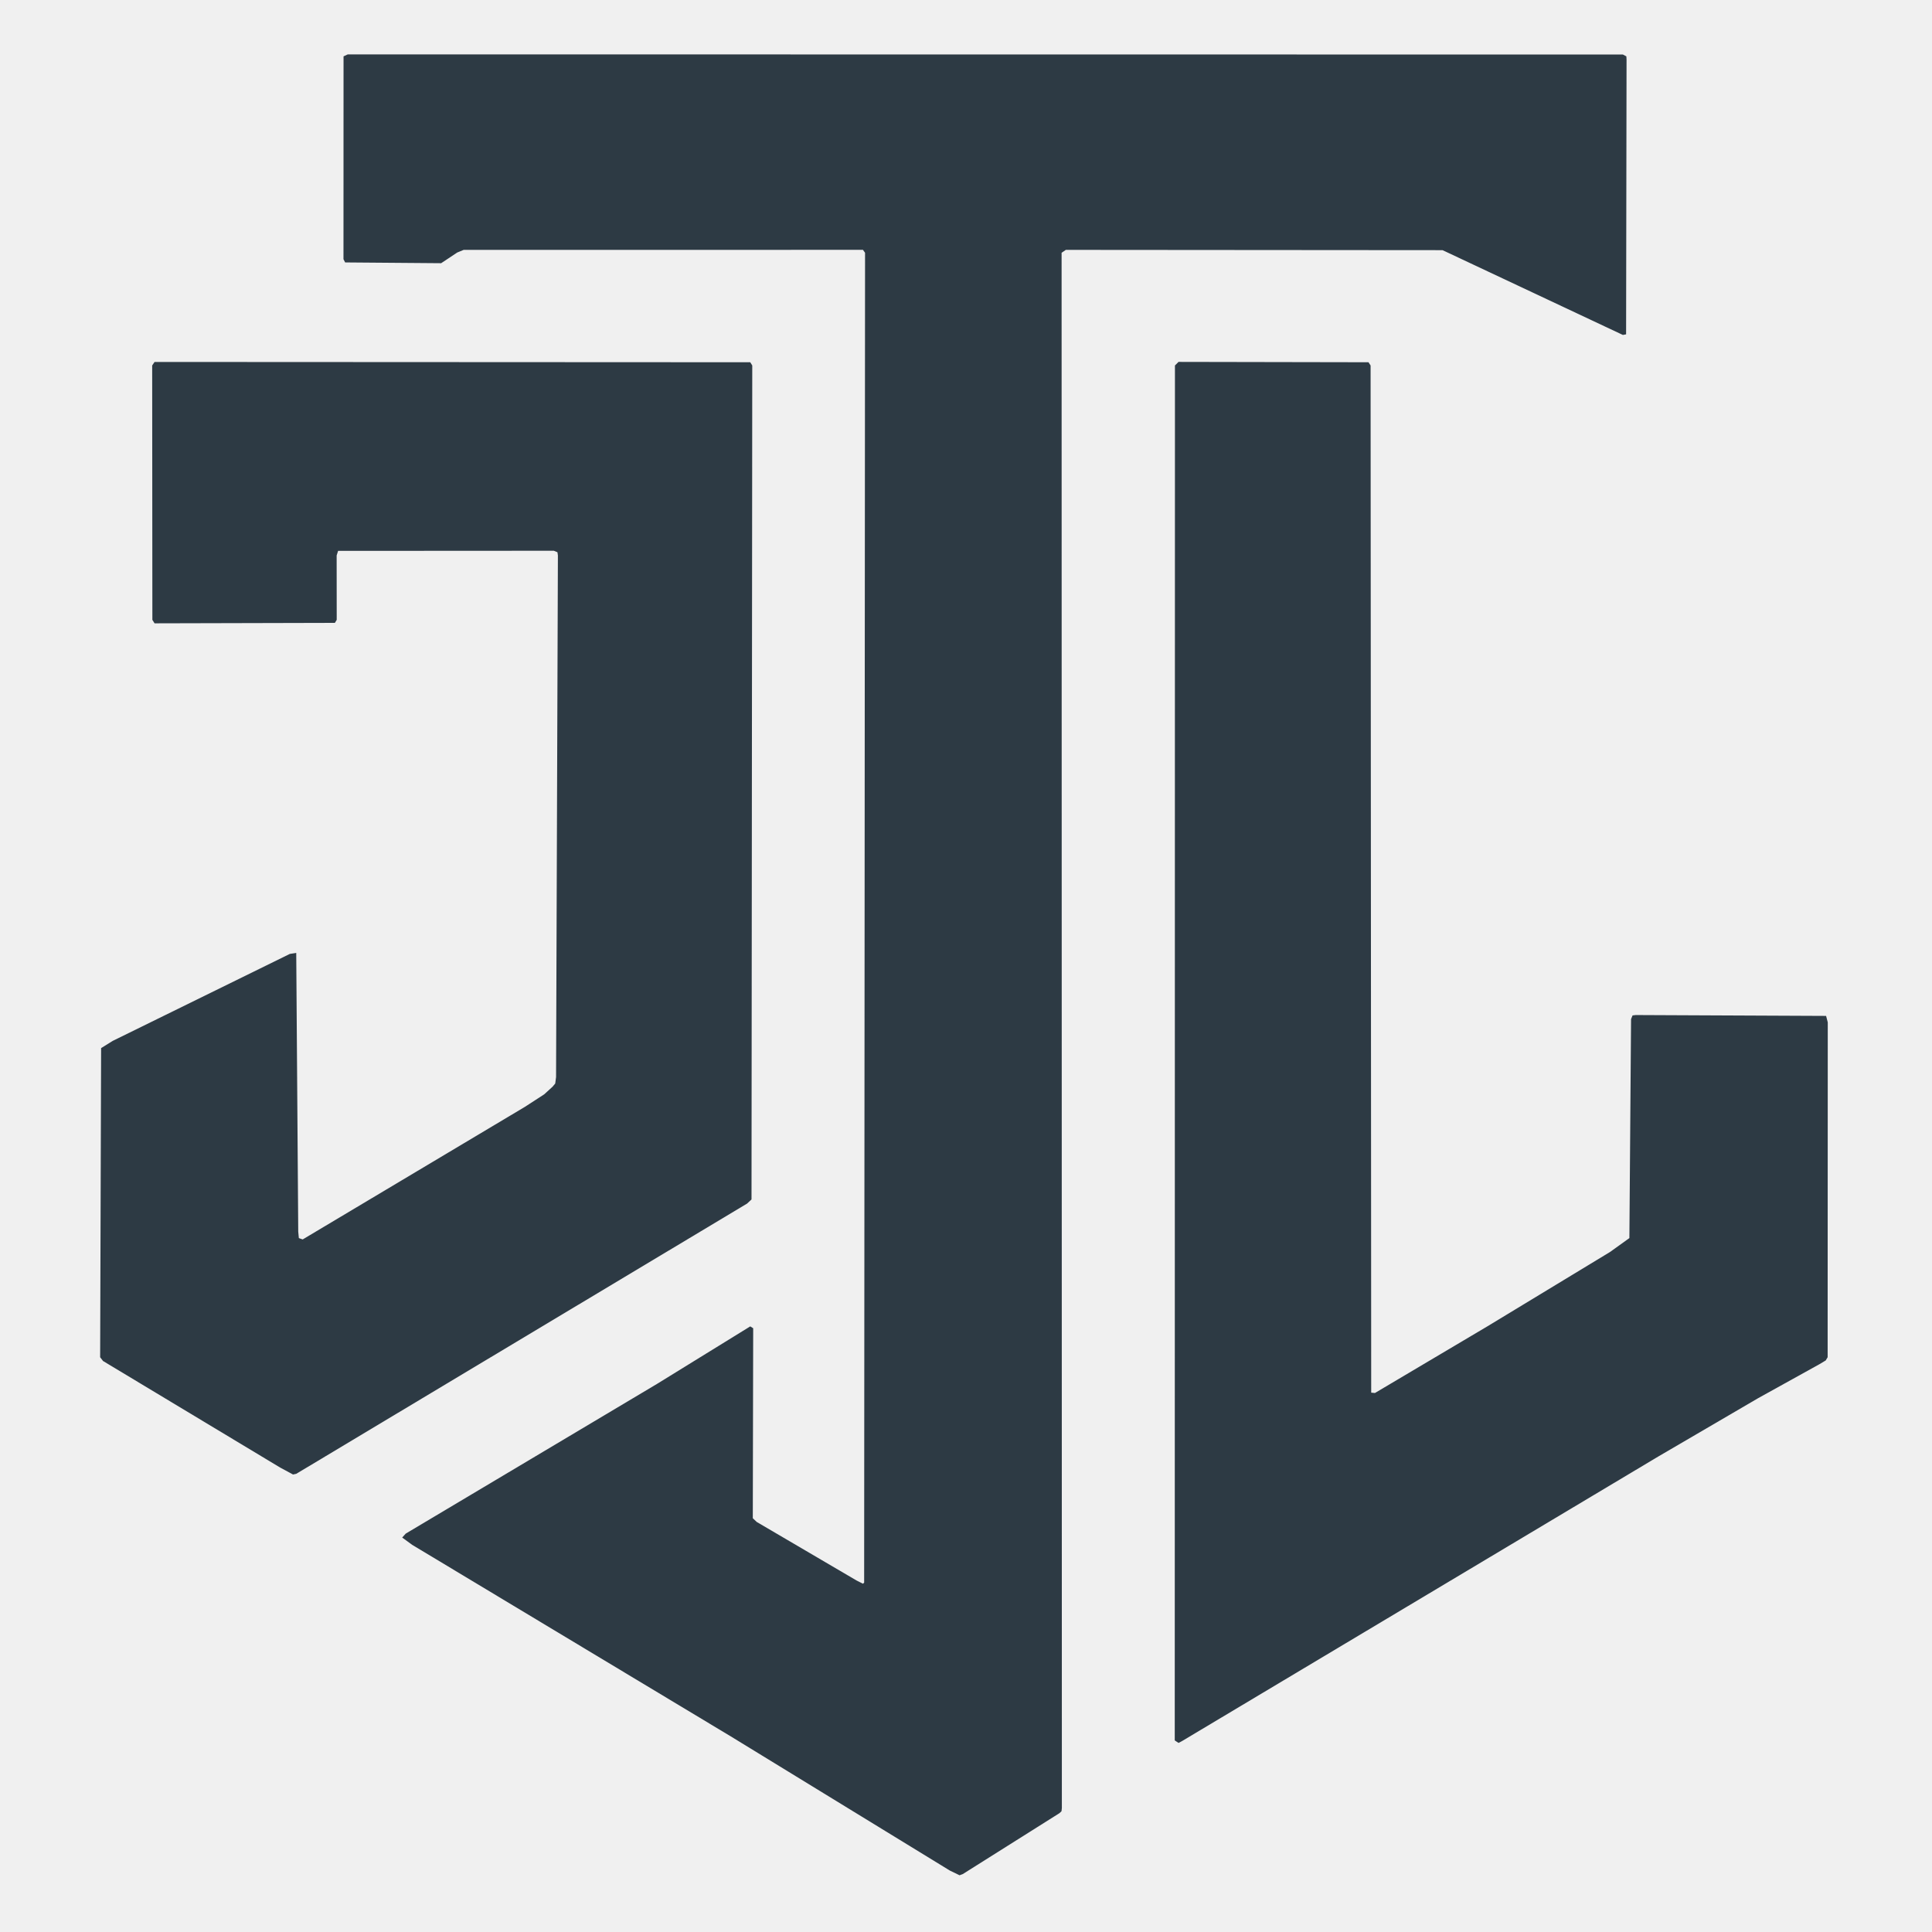
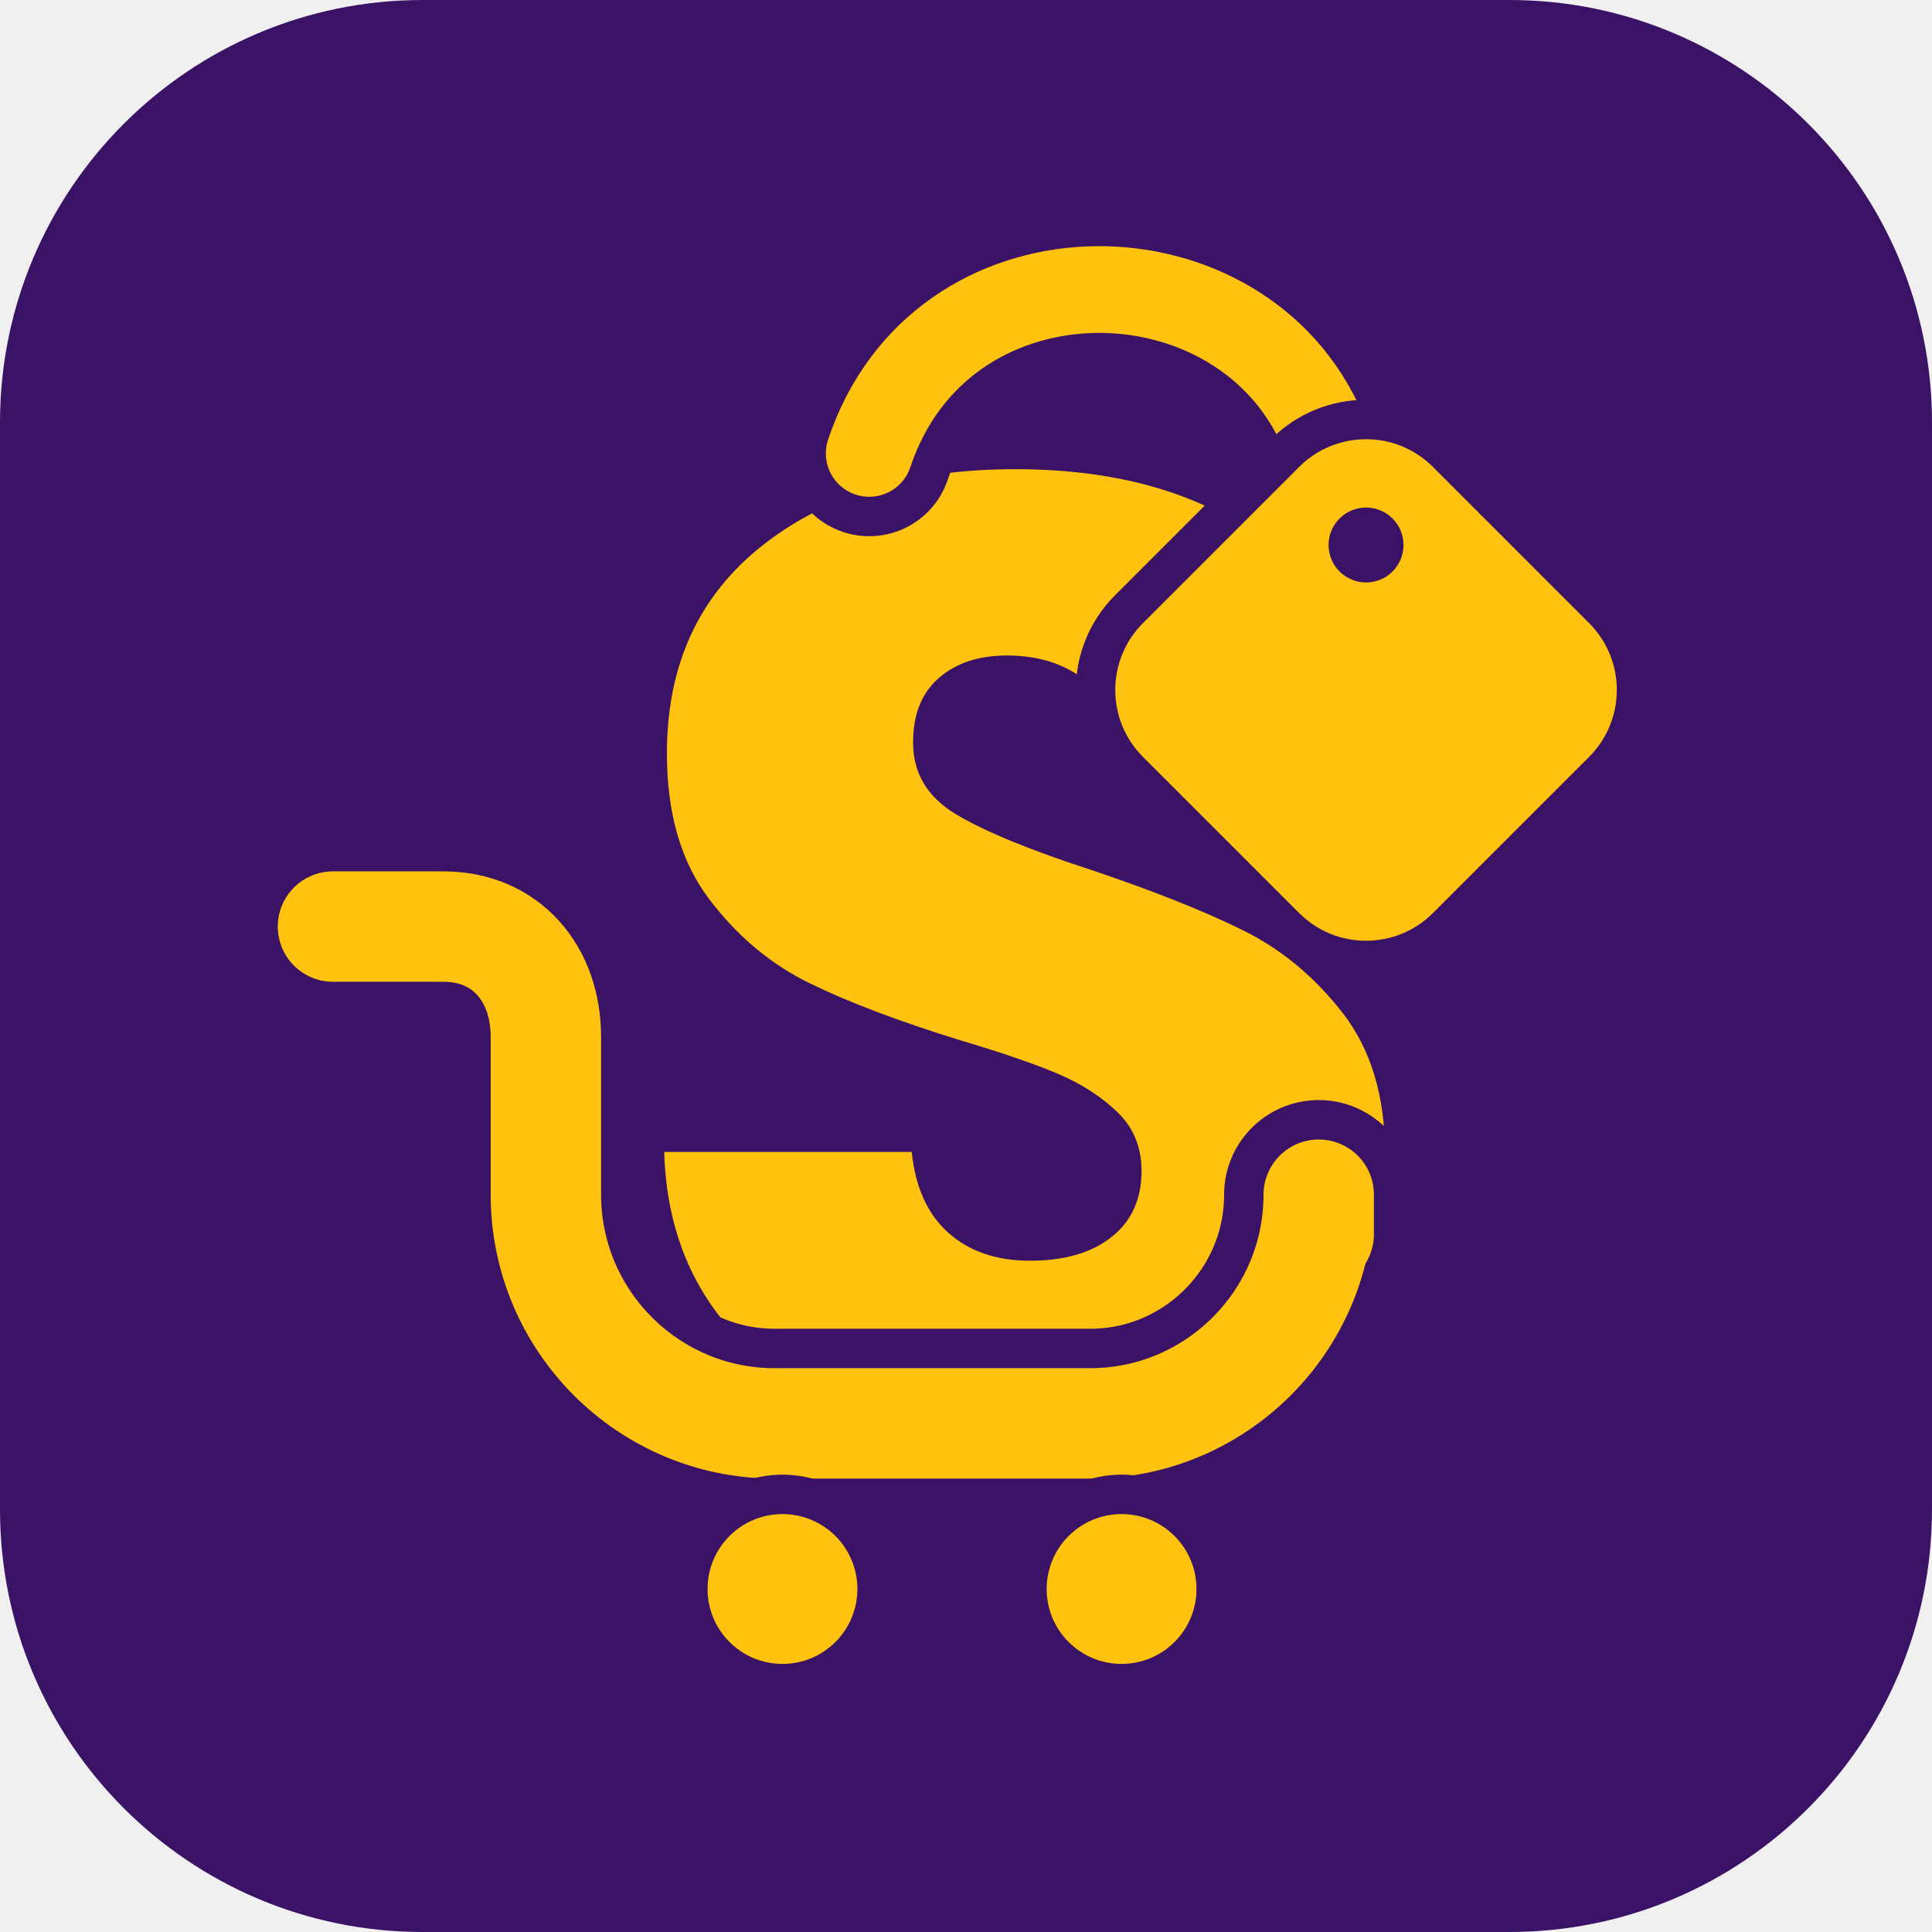
- <svg xmlns="http://www.w3.org/2000/svg" viewBox="0 0 600 600" width="600" height="600" role="img" aria-label="The Jersey Lab">
-   <style>path{fill:#2D3A44}@media (prefers-color-scheme:dark){path{fill:#FFFFFF}}</style>
-   <g transform="translate(31,16.5)">
-     <path fill-rule="evenodd" d="M268.00,565.51 L267.00,565.88 L264.00,564.43 L196.00,522.78 L97.00,463.26 L93.90,461.00 L95.00,459.78 L173.00,413.31 L202.00,395.42 L202.91,396.00 L202.79,455.00 L204.00,456.15 L235.00,474.33 L237.00,475.34 L237.37,475.00 L237.65,62.00 L237.00,61.09 L113.00,61.10 L111.00,61.92 L106.00,65.24 L76.19,65.00 L75.67,64.00 L75.69,1.00 L77.00,0.39 L473.00,0.43 L474.08,1.00 L474.14,2.00 L474.00,87.33 L473.00,87.52 L417.00,61.19 L300.00,61.10 L298.69,62.00 L298.77,545.00 L298.66,546.00 L298.00,546.61 L268.00,565.51 Z M61.00,441.21 L60.00,441.42 L56.00,439.26 L1.00,406.17 L0.10,405.00 L0.40,309.00 L4.00,306.76 L59.00,279.75 L61.00,279.44 L61.62,366.00 L61.81,368.00 L63.00,368.42 L132.00,327.25 L138.00,323.36 L140.59,321.00 L141.43,320.00 L141.69,318.00 L142.26,156.00 L142.12,155.00 L141.00,154.54 L74.00,154.58 L73.55,156.00 L73.57,176.00 L73.00,176.94 L17.00,177.08 L16.32,176.00 L16.26,97.00 L17.00,95.91 L202.00,96.00 L202.62,97.00 L202.39,356.00 L201.00,357.29 L61.00,441.21 Z M336.00,524.26 L335.00,524.78 L333.83,524.00 L333.89,97.00 L335.00,95.89 L394.00,96.00 L394.65,97.00 L394.84,416.00 L396.00,416.11 L431.00,395.36 L469.00,372.32 L475.02,368.00 L475.54,300.00 L476.00,298.85 L477.00,298.73 L536.11,299.00 L536.63,301.00 L536.59,405.00 L535.99,406.00 L534.00,407.19 L515.00,417.72 L484.00,435.83 L336.00,524.26 Z" />
+ <svg xmlns="http://www.w3.org/2000/svg" viewBox="0 0 512 512" width="512" height="512" role="img" aria-label="Sellio">
+   <rect width="512" height="512" rx="112" fill="#3A1266" />
+   <g transform="translate(75.7,70.0) scale(1.044944)">
+     <path d="M96.0 225.152H158.776Q160.156 238.604 168.089 245.675Q176.022 252.745 188.784 252.745Q201.892 252.745 209.48 246.709Q217.068 240.673 217.068 229.981Q217.068 221.013 211.032 215.149Q204.996 209.285 196.2 205.491Q187.405 201.697 171.193 196.868Q147.739 189.624 132.907 182.381Q118.075 175.138 107.382 160.996Q96.69 146.854 96.69 124.089Q96.69 90.287 121.179 71.143Q145.669 52 184.99 52Q225.001 52 249.491 71.143Q273.981 90.287 275.705 124.434H211.894Q211.204 112.707 203.271 105.981Q195.338 99.255 182.921 99.255Q172.228 99.255 165.675 104.946Q159.121 110.637 159.121 121.33Q159.121 133.057 170.159 139.611Q181.196 146.164 204.651 153.752Q228.106 161.686 242.765 168.929Q257.424 176.172 268.117 189.969Q278.809 203.766 278.809 225.497Q278.809 246.192 268.289 263.093Q257.769 279.994 237.764 289.997Q217.758 300 190.509 300Q163.95 300 142.91 291.377Q121.869 282.754 109.28 265.853Q96.69 248.951 96.0 225.152Z" fill="#FFC20F" />
+     <path d="M 12,168 H 40 C 56,168 66,180 66,196 V 236 C 66,268 92,294 124,294 H 204 C 236,294 262,268 262,236 V 246" fill="none" stroke="#3A1266" stroke-width="48" stroke-linecap="round" stroke-linejoin="round" />
+     <path d="M 12,168 H 40 C 56,168 66,180 66,196 V 236 C 66,268 92,294 124,294 H 204 C 236,294 262,268 262,236 V 246" fill="none" stroke="#FFC20F" stroke-width="28" stroke-linecap="round" stroke-linejoin="round" />
+     <circle cx="126" cy="336" r="29" fill="#3A1266" />
+     <circle cx="126" cy="336" r="19" fill="#FFC20F" />
+     <circle cx="212" cy="336" r="29" fill="#3A1266" />
+     <circle cx="212" cy="336" r="19" fill="#FFC20F" />
+     <path d="M 262,40 C 240,-6 166,-6 148,48" fill="none" stroke="#3A1266" stroke-width="42" stroke-linecap="round" stroke-linejoin="round" />
+     <path d="M 262,40 C 240,-6 166,-6 148,48" fill="none" stroke="#FFC20F" stroke-width="22" stroke-linecap="round" stroke-linejoin="round" />
+     <g transform="translate(274,108) rotate(45)">
+       <path d="M -28.0,-62.0 H 28.0 A 34,34 0 0 1 62.0,-28.0 V 28.0 A 34,34 0 0 1 28.0,62.0 H -28.0 A 34,34 0 0 1 -62.0,28.0 V -28.0 A 34,34 0 0 1 -28.0,-62.0 Z" fill="#3A1266" />
+     </g>
+     <g transform="translate(274,108) rotate(45)">
+       <path d="M -28.0,-52.0 H 28.0 A 24.0,24.0 0 0 1 52.0,-28.0 V 28.0 A 24.0,24.0 0 0 1 28.0,52.0 H -28.0 A 24.0,24.0 0 0 1 -52.0,28.0 V -28.0 A 24.0,24.0 0 0 1 -28.0,-52.0 Z M -35.5,-26 A 9.5,9.5 0 1 0 -16.5,-26 A 9.5,9.5 0 1 0 -35.5,-26 Z" fill="#FFC20F" fill-rule="evenodd" />
+     </g>
  </g>
</svg>
